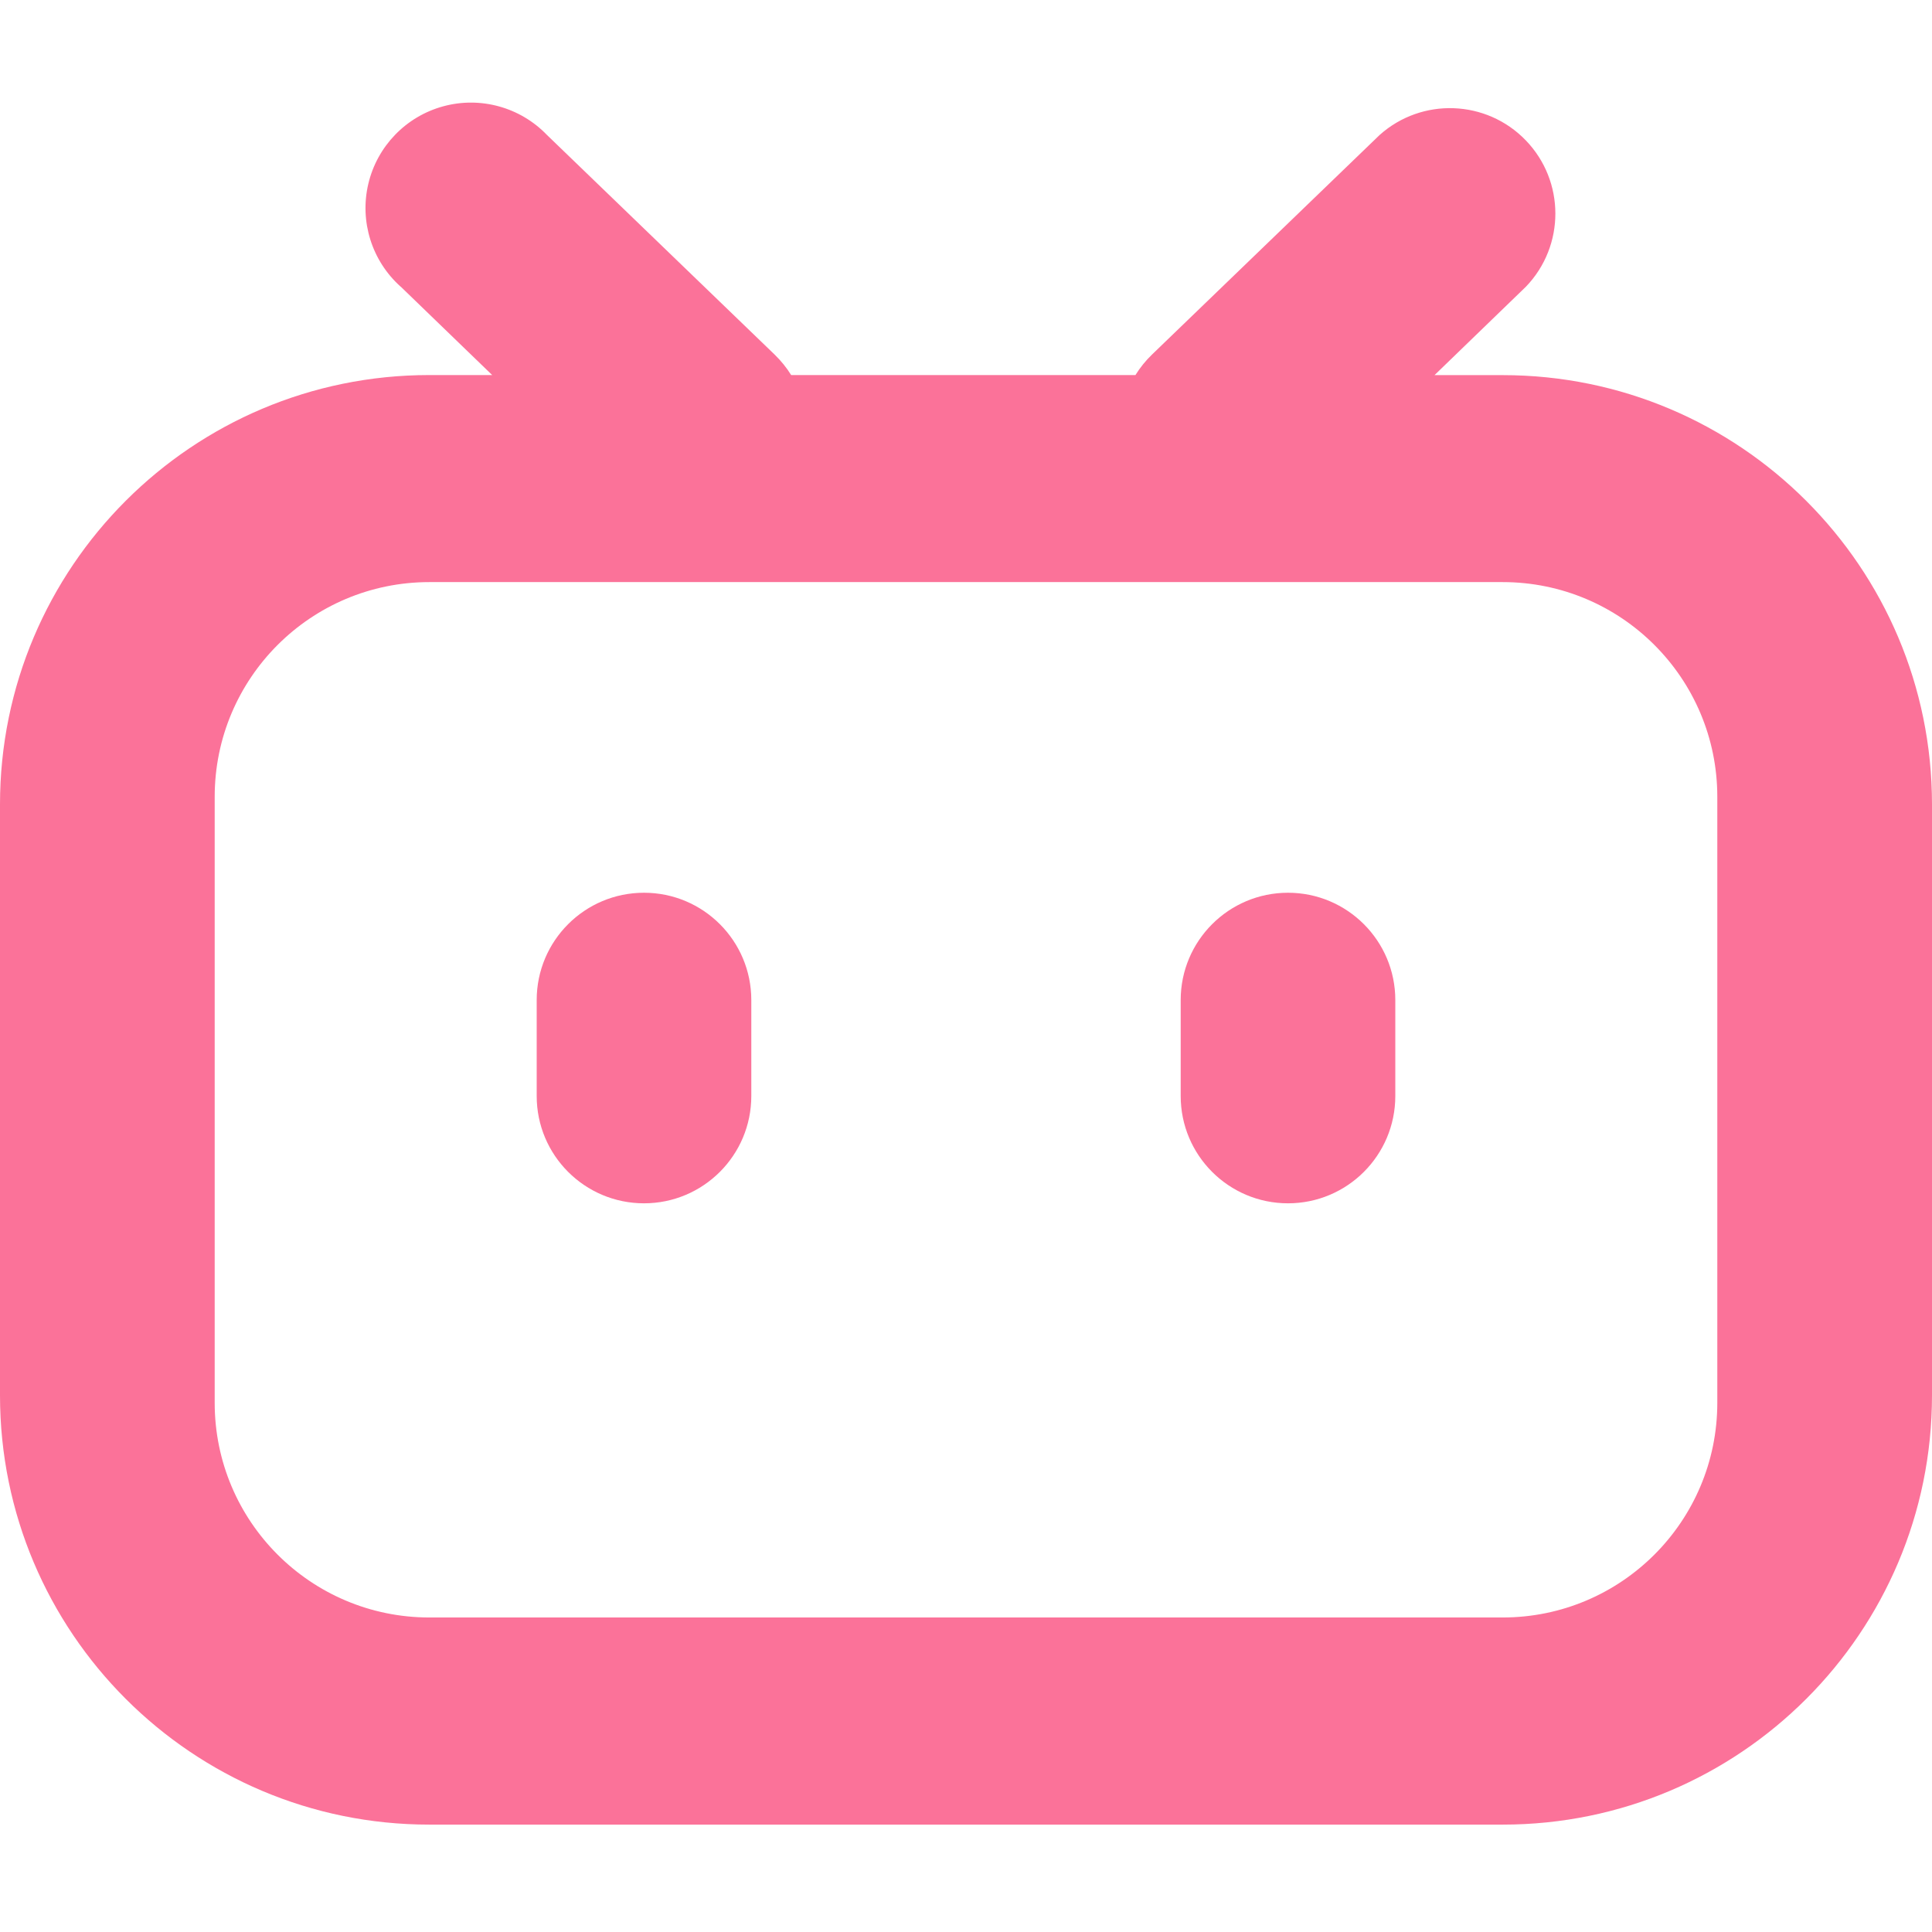
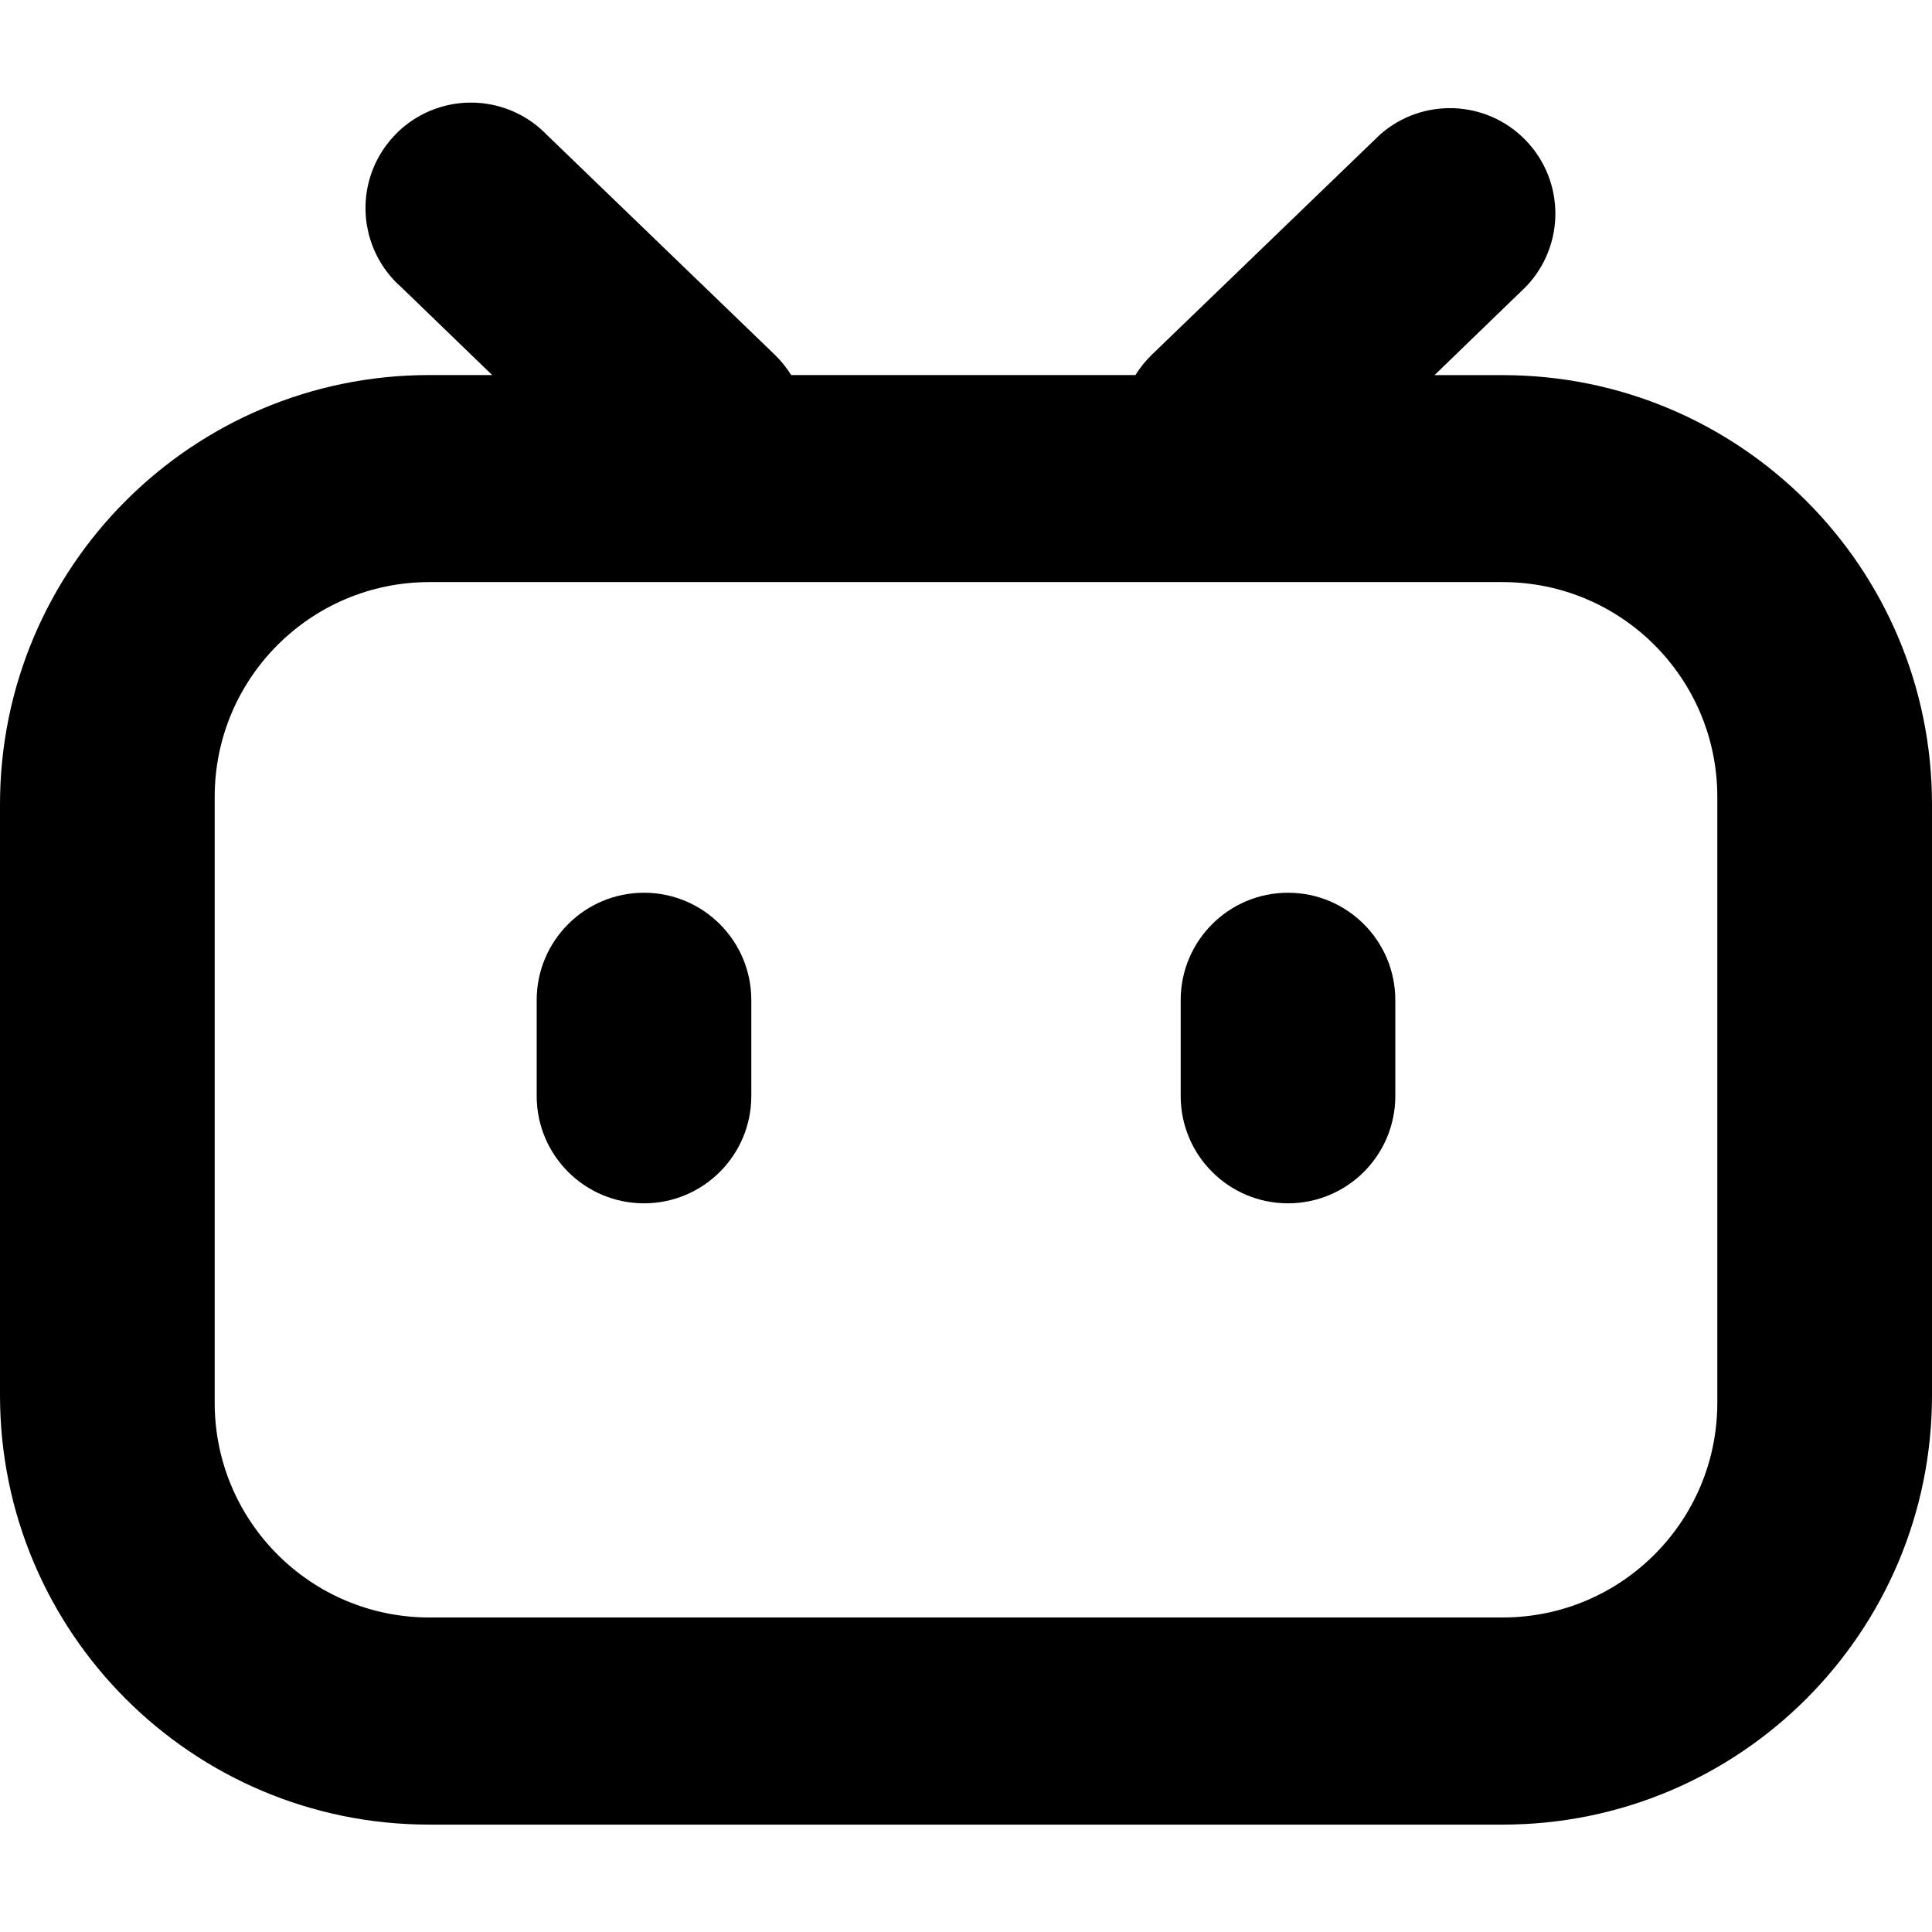
- <svg xmlns="http://www.w3.org/2000/svg" height="1em" style="flex:none;line-height:1" viewBox="0 0 24 24" width="1em">
-   <path clip-rule="evenodd" d="M4.977 3.561a1.31 1.31 0 111.818-1.884l2.828 2.728c.08.078.149.163.205.254h4.277a1.32 1.32 0 01.205-.254l2.828-2.728a1.31 1.31 0 011.818 1.884L17.82 4.66h.848A5.333 5.333 0 0124 9.992v7.34a5.333 5.333 0 01-5.333 5.334H5.333A5.333 5.333 0 010 17.333V9.992a5.333 5.333 0 015.333-5.333h.781L4.977 3.56zm.356 3.67a2.667 2.667 0 00-2.666 2.667v7.529a2.667 2.667 0 002.666 2.666h13.334a2.667 2.667 0 002.666-2.666v-7.53a2.667 2.667 0 00-2.666-2.666H5.333zm1.334 5.192a1.333 1.333 0 112.666 0v1.192a1.333 1.333 0 11-2.666 0v-1.192zM16 11.09c-.736 0-1.333.597-1.333 1.333v1.192a1.333 1.333 0 102.666 0v-1.192c0-.736-.597-1.333-1.333-1.333z" fill="#FB7299" fill-rule="evenodd" />
+ <svg xmlns="http://www.w3.org/2000/svg" fill="currentColor" fill-rule="evenodd" height="1em" style="flex:none;line-height:1" viewBox="0 0 24 24" width="1em">
+   <path clip-rule="evenodd" d="M4.977 3.561a1.31 1.31 0 111.818-1.884l2.828 2.728c.08.078.149.163.205.254h4.277a1.32 1.32 0 01.205-.254l2.828-2.728a1.31 1.31 0 011.818 1.884L17.82 4.66h.848A5.333 5.333 0 0124 9.992v7.34a5.333 5.333 0 01-5.333 5.334H5.333A5.333 5.333 0 010 17.333V9.992a5.333 5.333 0 015.333-5.333h.781L4.977 3.56zm.356 3.67a2.667 2.667 0 00-2.666 2.667v7.529a2.667 2.667 0 002.666 2.666h13.334a2.667 2.667 0 002.666-2.666v-7.53a2.667 2.667 0 00-2.666-2.666H5.333zm1.334 5.192a1.333 1.333 0 112.666 0v1.192a1.333 1.333 0 11-2.666 0v-1.192zM16 11.09c-.736 0-1.333.597-1.333 1.333v1.192a1.333 1.333 0 102.666 0v-1.192c0-.736-.597-1.333-1.333-1.333z" />
</svg>
